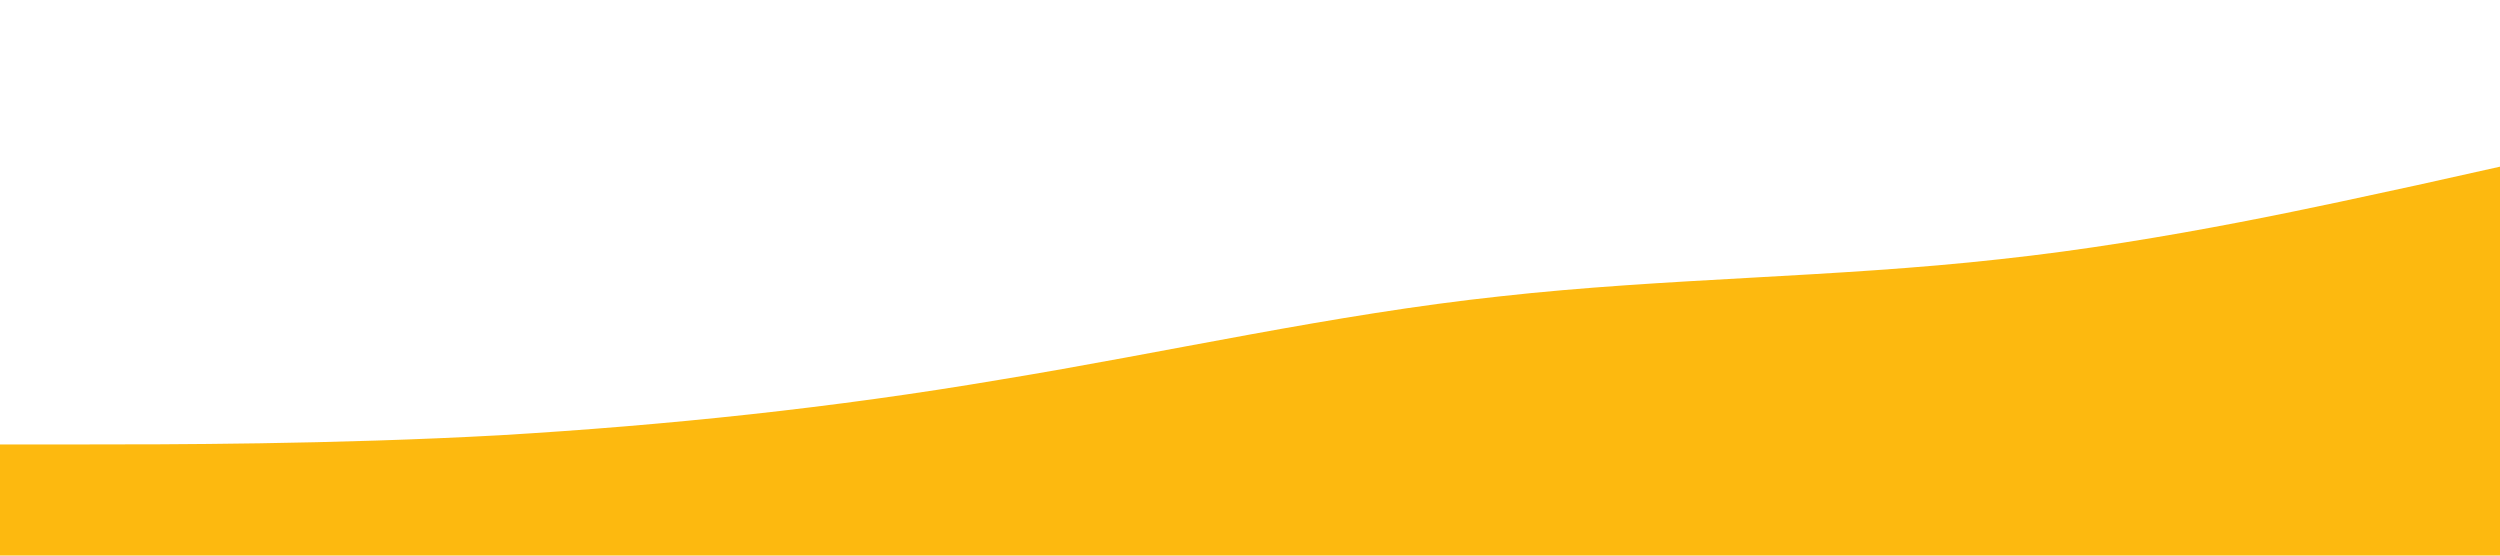
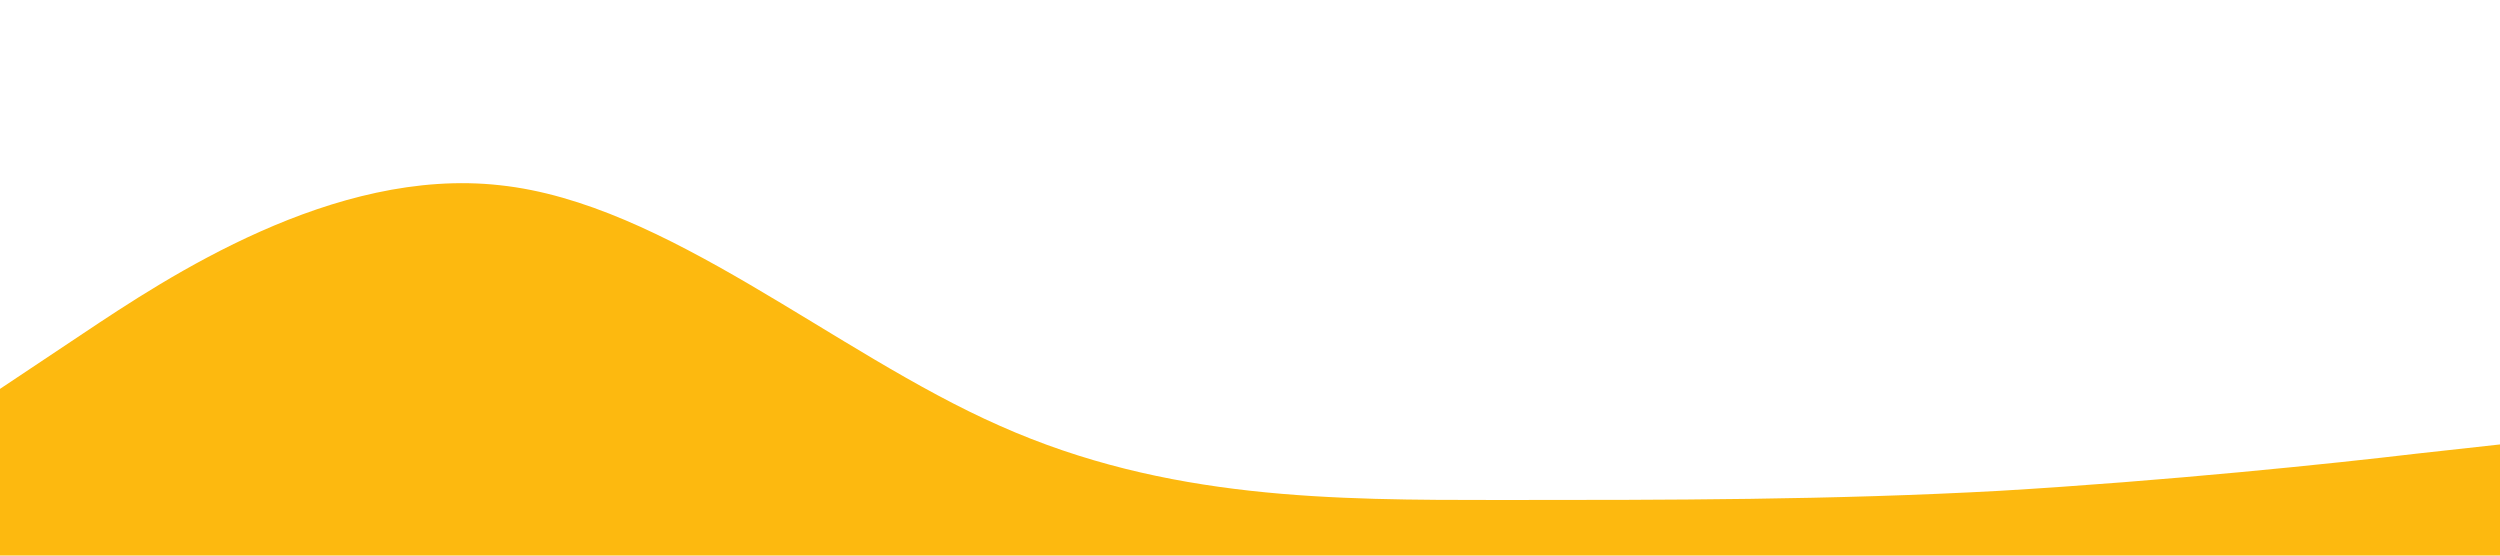
<svg xmlns="http://www.w3.org/2000/svg" viewBox="0 0 1440 320">
-   <path fill="#FDB90F" fill-opacity="1" d="M0,256L48,256C96,256,192,256,288,250.7C384,245,480,235,576,218.7C672,203,768,181,864,170.7C960,160,1056,160,1152,149.3C1248,139,1344,117,1392,106.7L1440,96L1440,320L1392,320C1344,320,1248,320,1152,320C1056,320,960,320,864,320C768,320,672,320,576,320C480,320,384,320,288,320C192,320,96,320,48,320L0,320Z" />
+   <path fill="#FDB90F" fill-opacity="1" d="M0,224L48,192C96,160,192,96,288,106.7C384,117,480,203,576,245.3C672,288,768,288,864,288C960,288,1056,288,1152,282.7C1248,277,1344,267,1392,261.3L1440,256L1440,320L1392,320C1344,320,1248,320,1152,320C1056,320,960,320,864,320C768,320,672,320,576,320C480,320,384,320,288,320C192,320,96,320,48,320L0,320Z" />
</svg>
